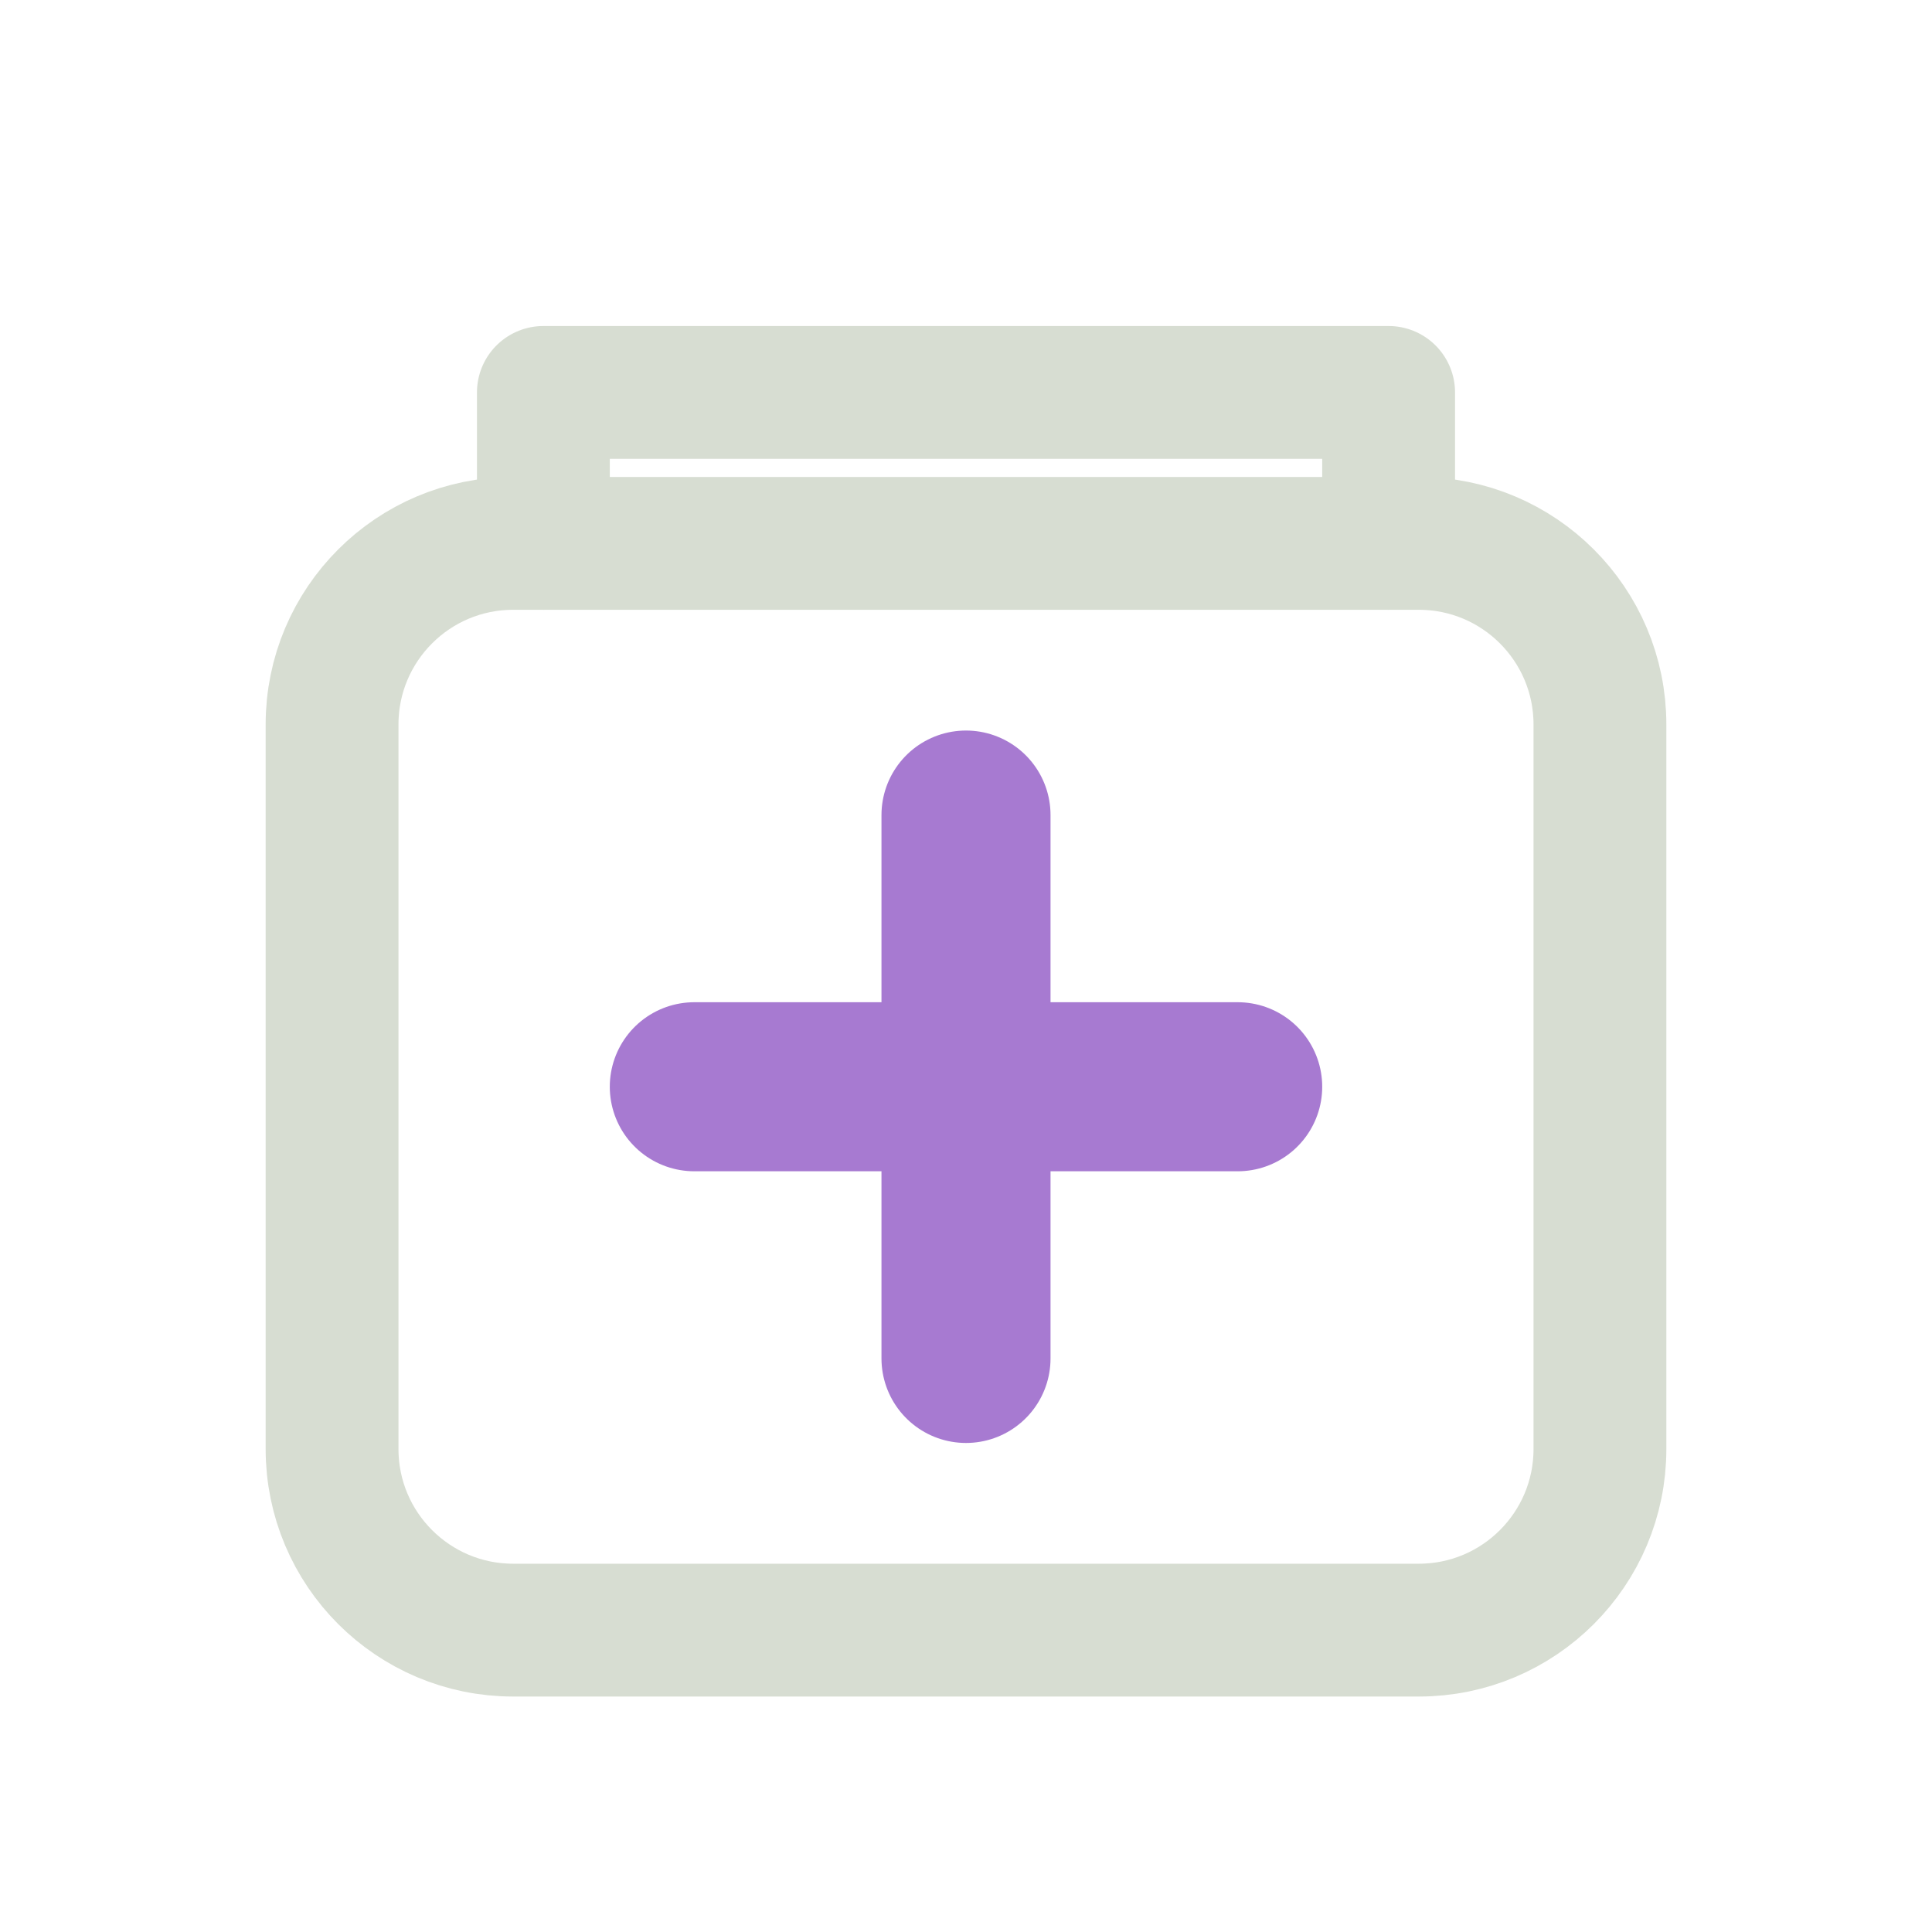
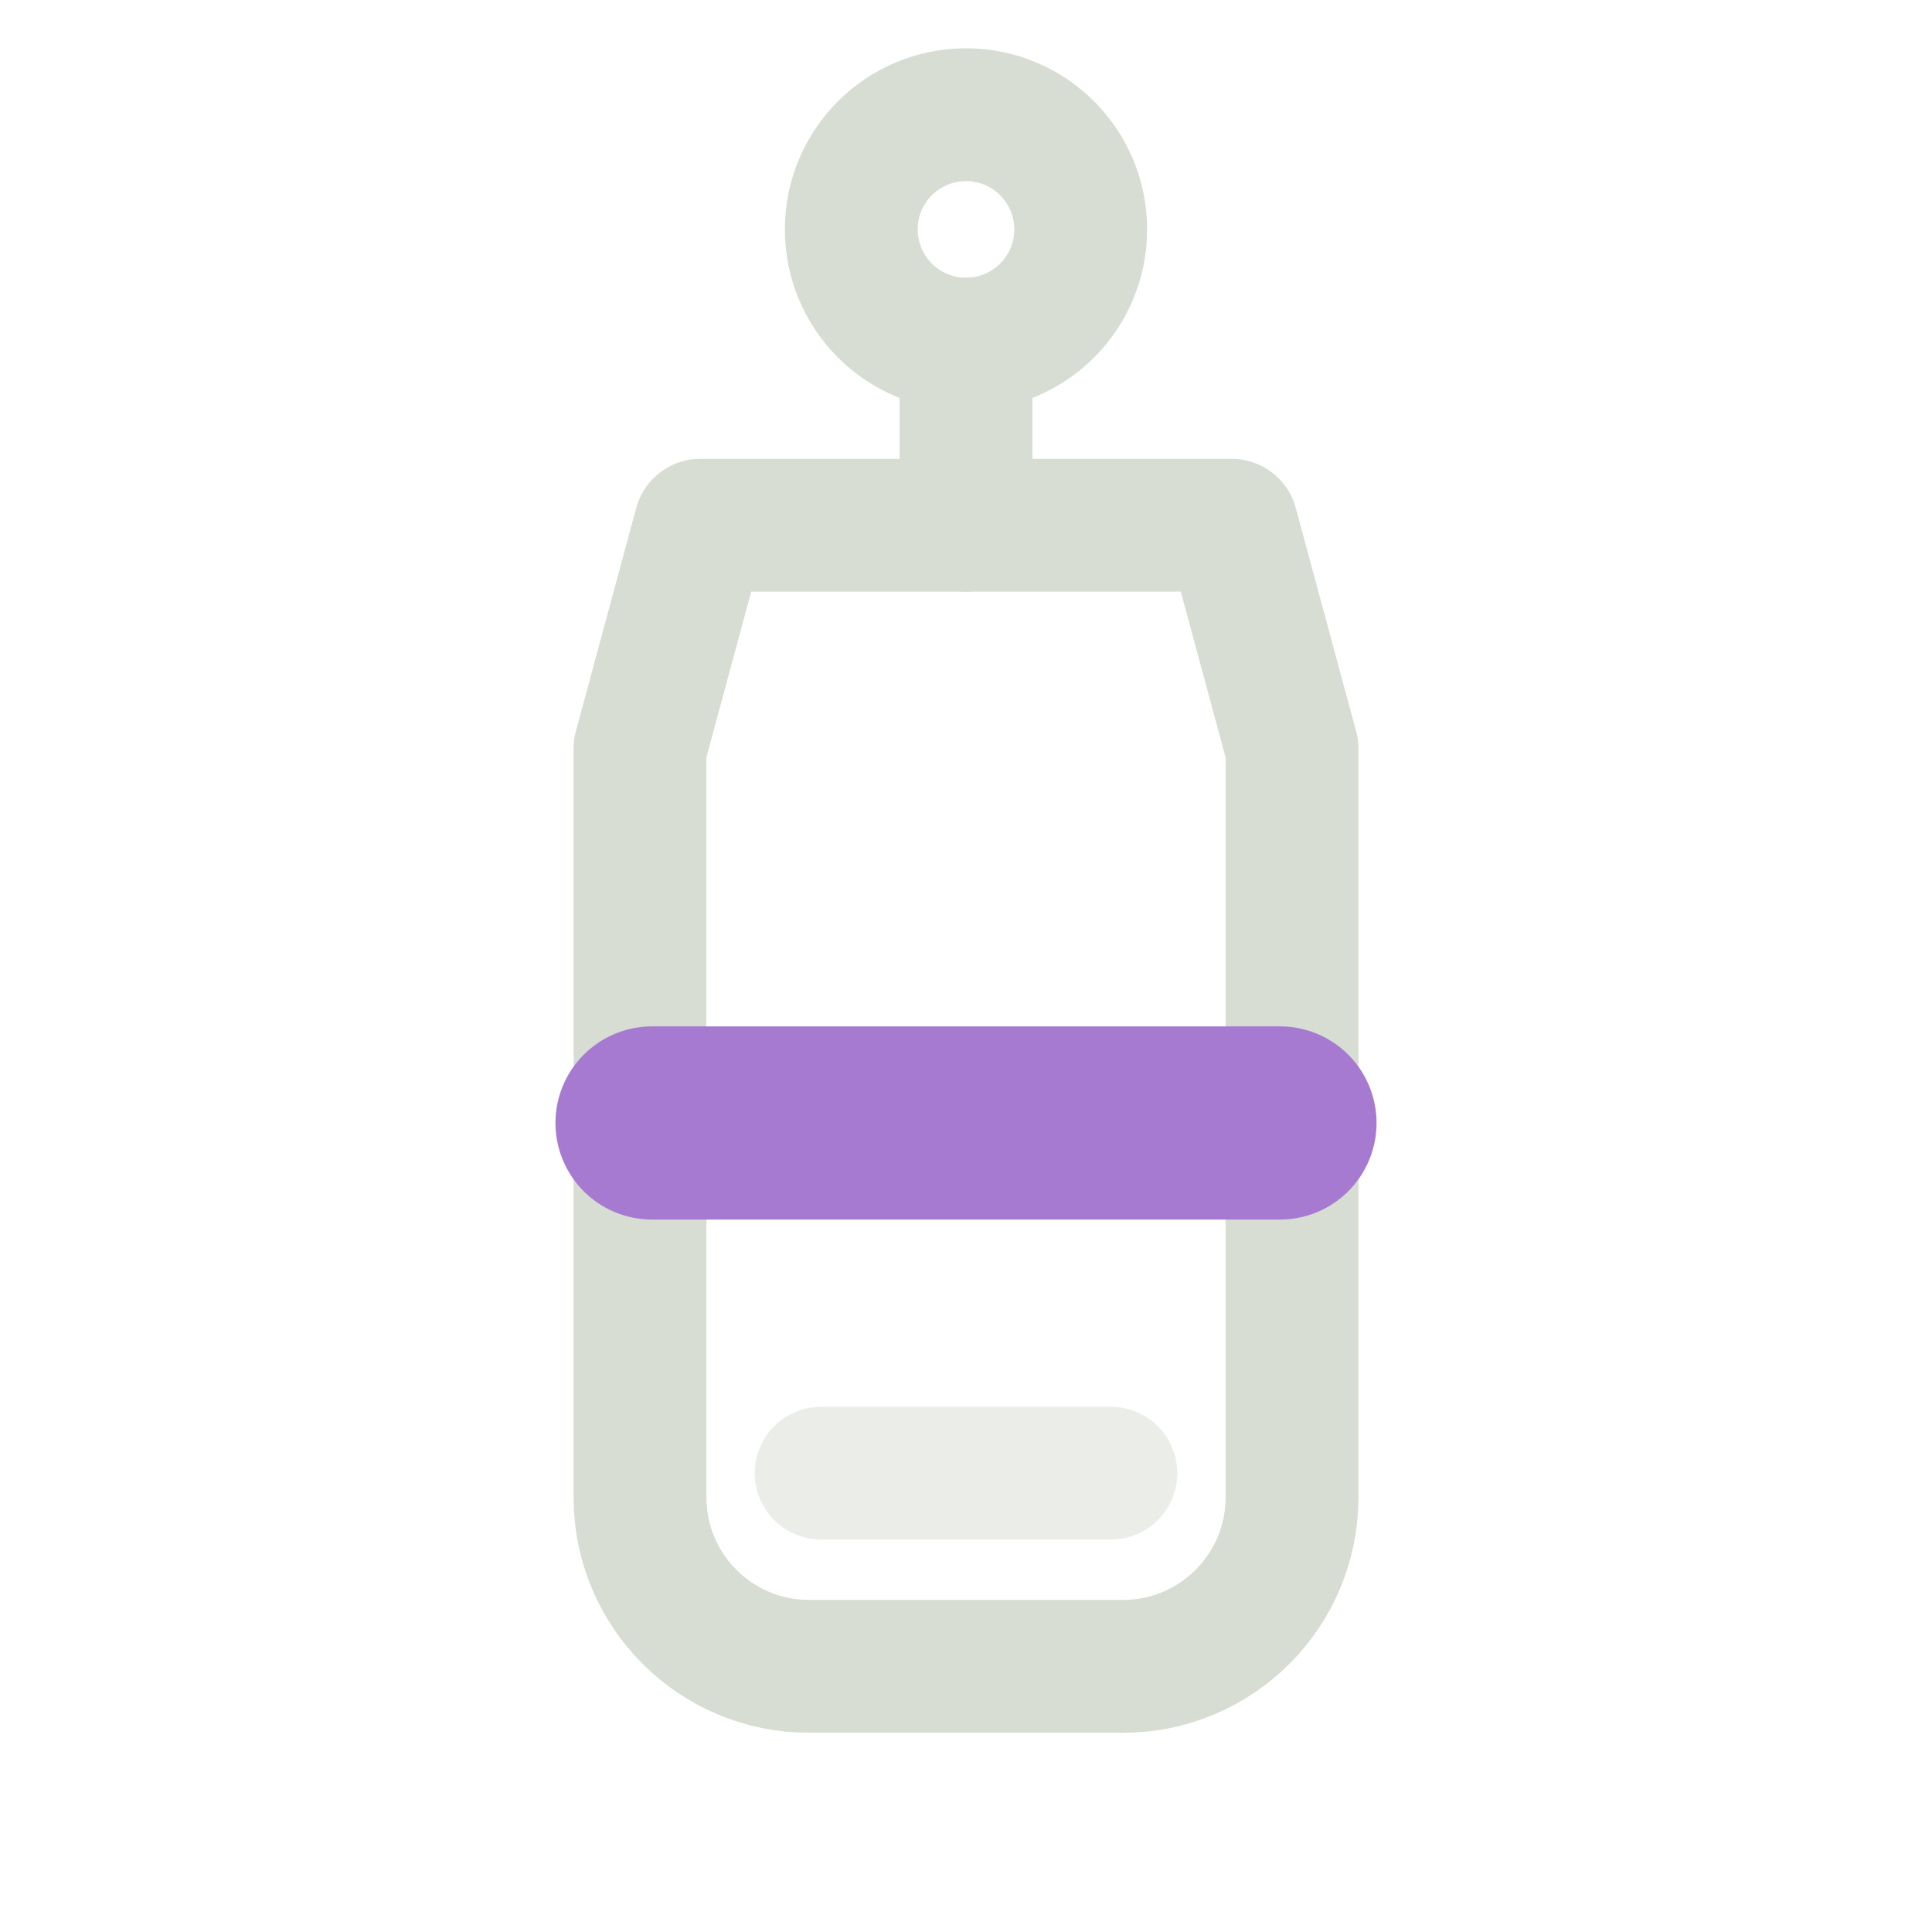
<svg xmlns="http://www.w3.org/2000/svg" viewBox="0 0 32 32" fill="none" stroke="#d7ddd2" stroke-width="2.2" stroke-linecap="round" stroke-linejoin="round">
-   <rect x="5.5" y="9" width="21" height="18" rx="3" />
-   <path d="M16 13.5v9M11.5 18h9" stroke="#a77ad1" stroke-width="2.8" />
-   <path d="M9 9V6.5h14V9" />
+   <circle cx="16" cy="3.8" r="1.9" />
+   <path d="M16 5.7v3" />
+   <path d="M11.6 8.7h8.8l1 3.7v12.4a2.8 2.8 0 0 1-2.8 2.8h-5.2a2.8 2.8 0 0 1-2.8-2.8V12.4z" />
+   <path d="M10.8 18.6h10.4" stroke="#a77ad1" stroke-width="3.2" />
+   <path d="M13.6 24.4h4.8" opacity=".5" />
</svg>
